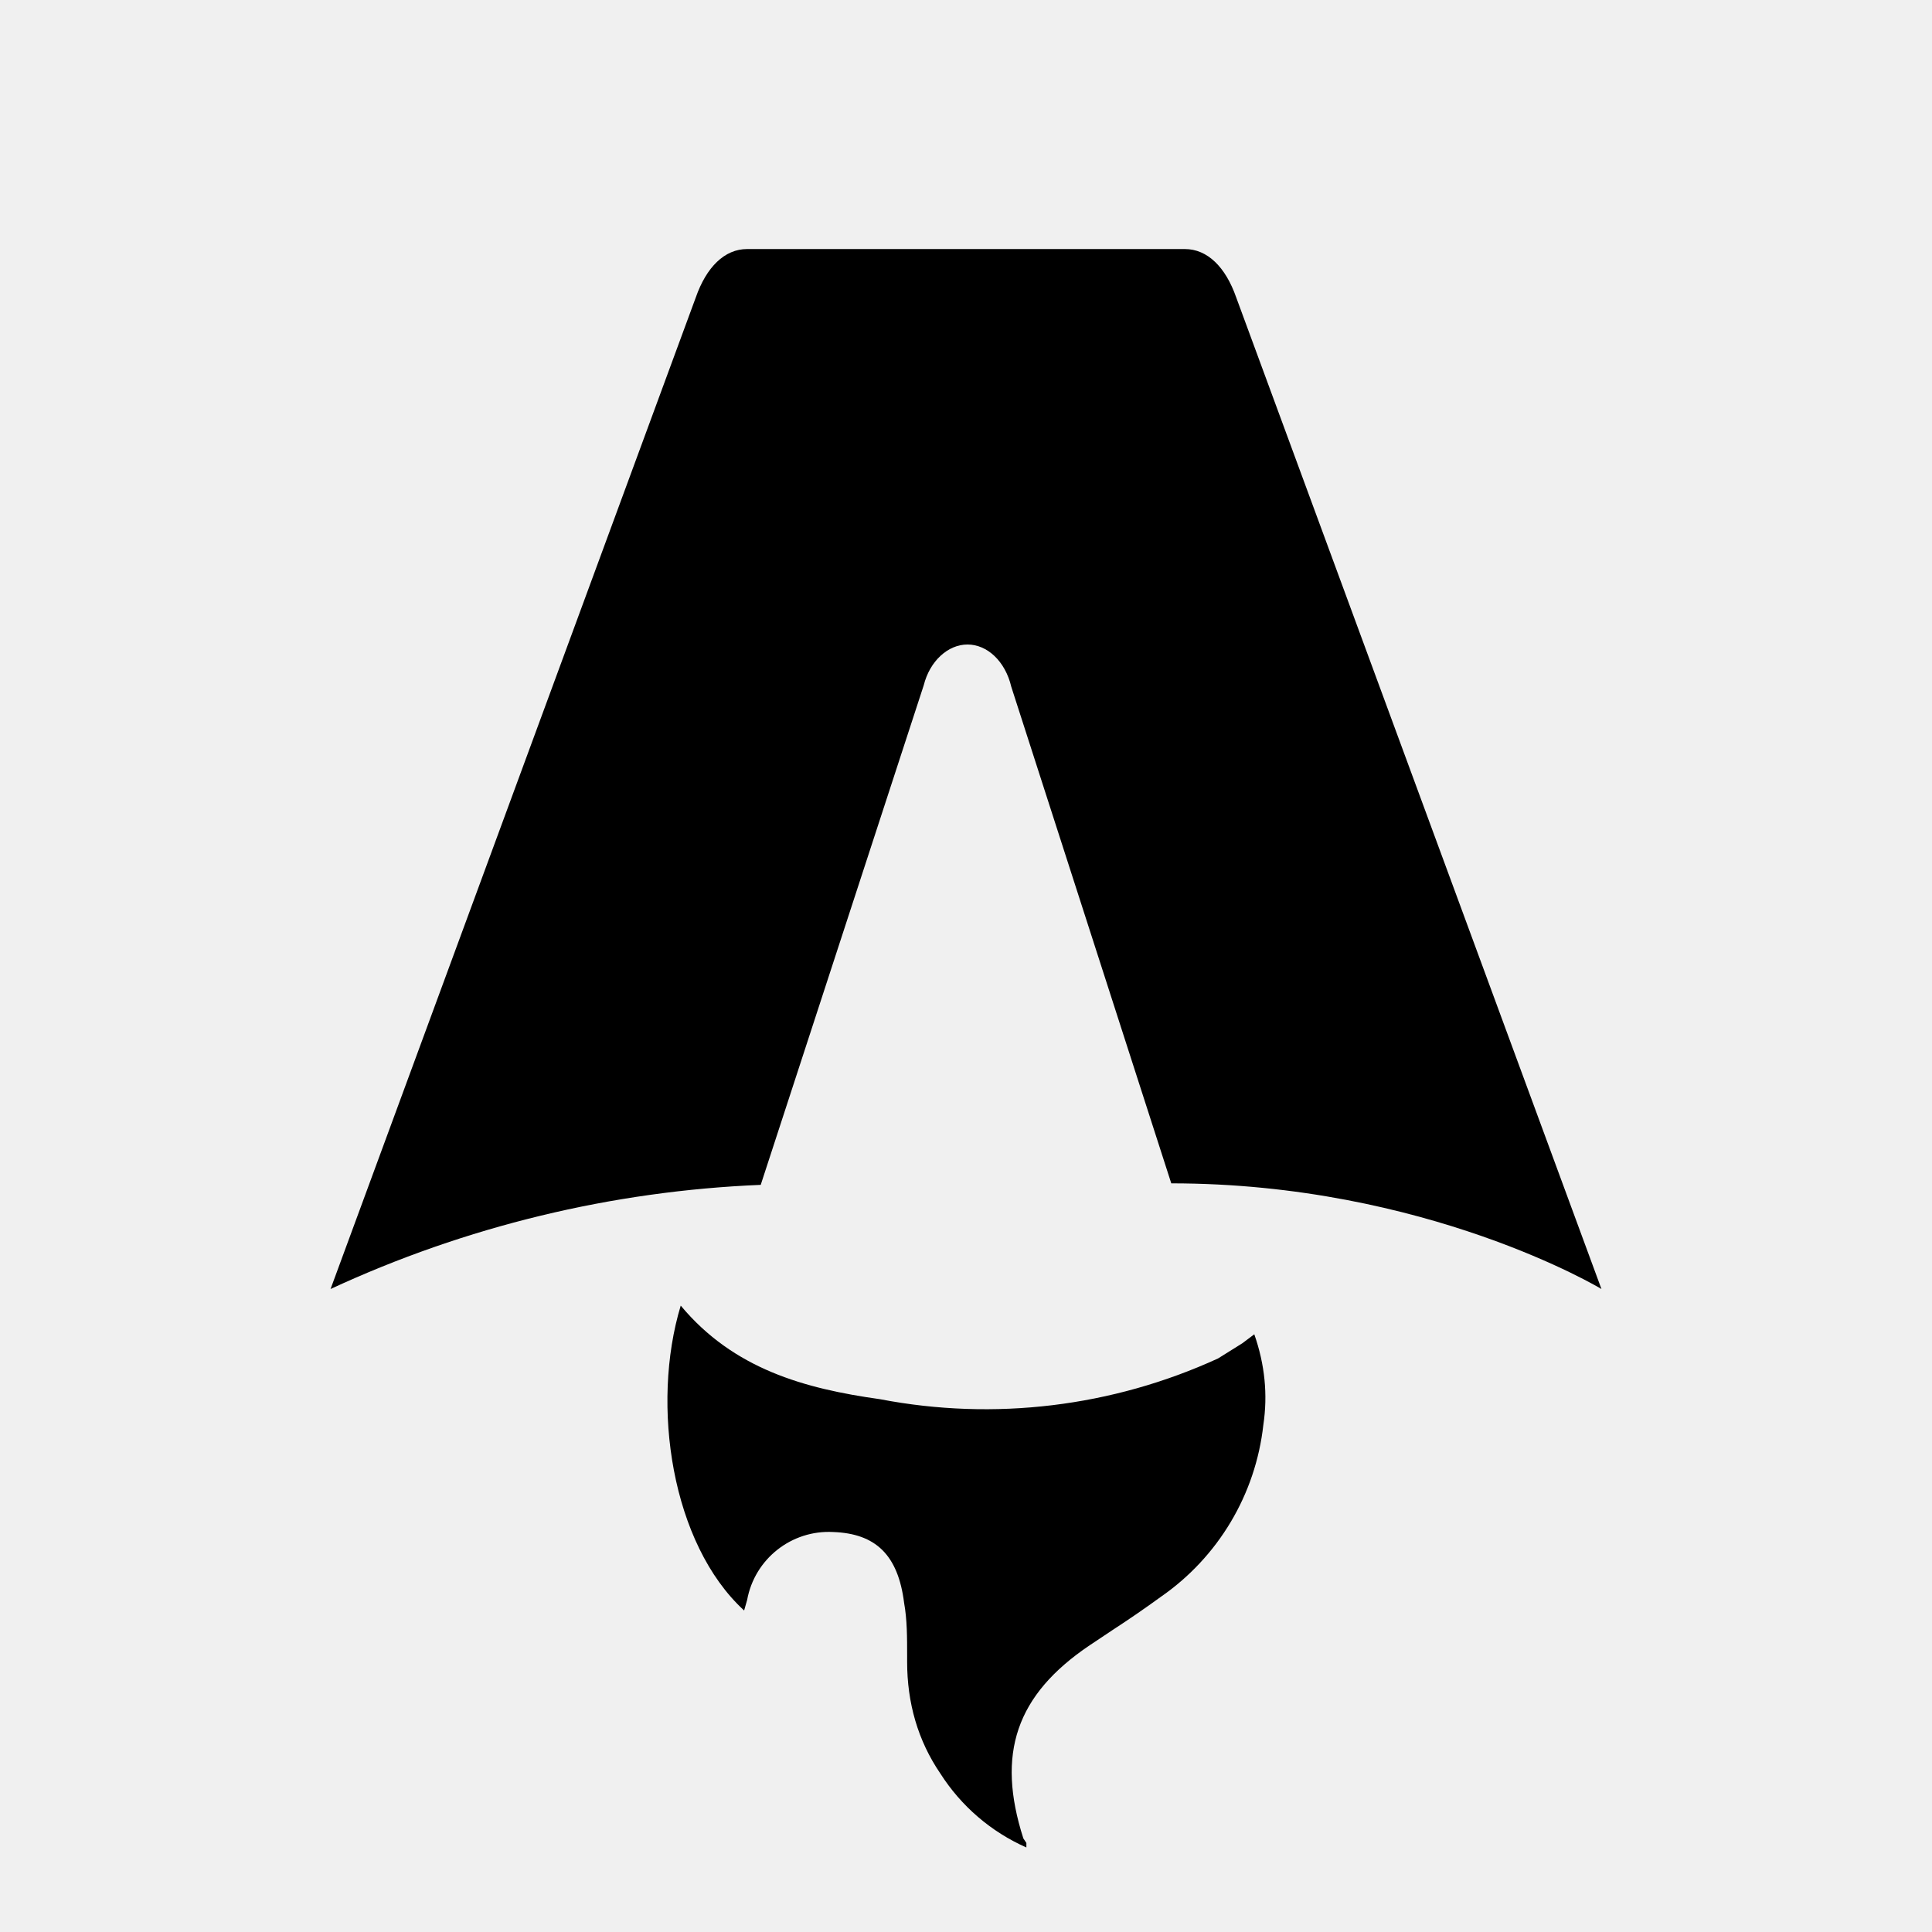
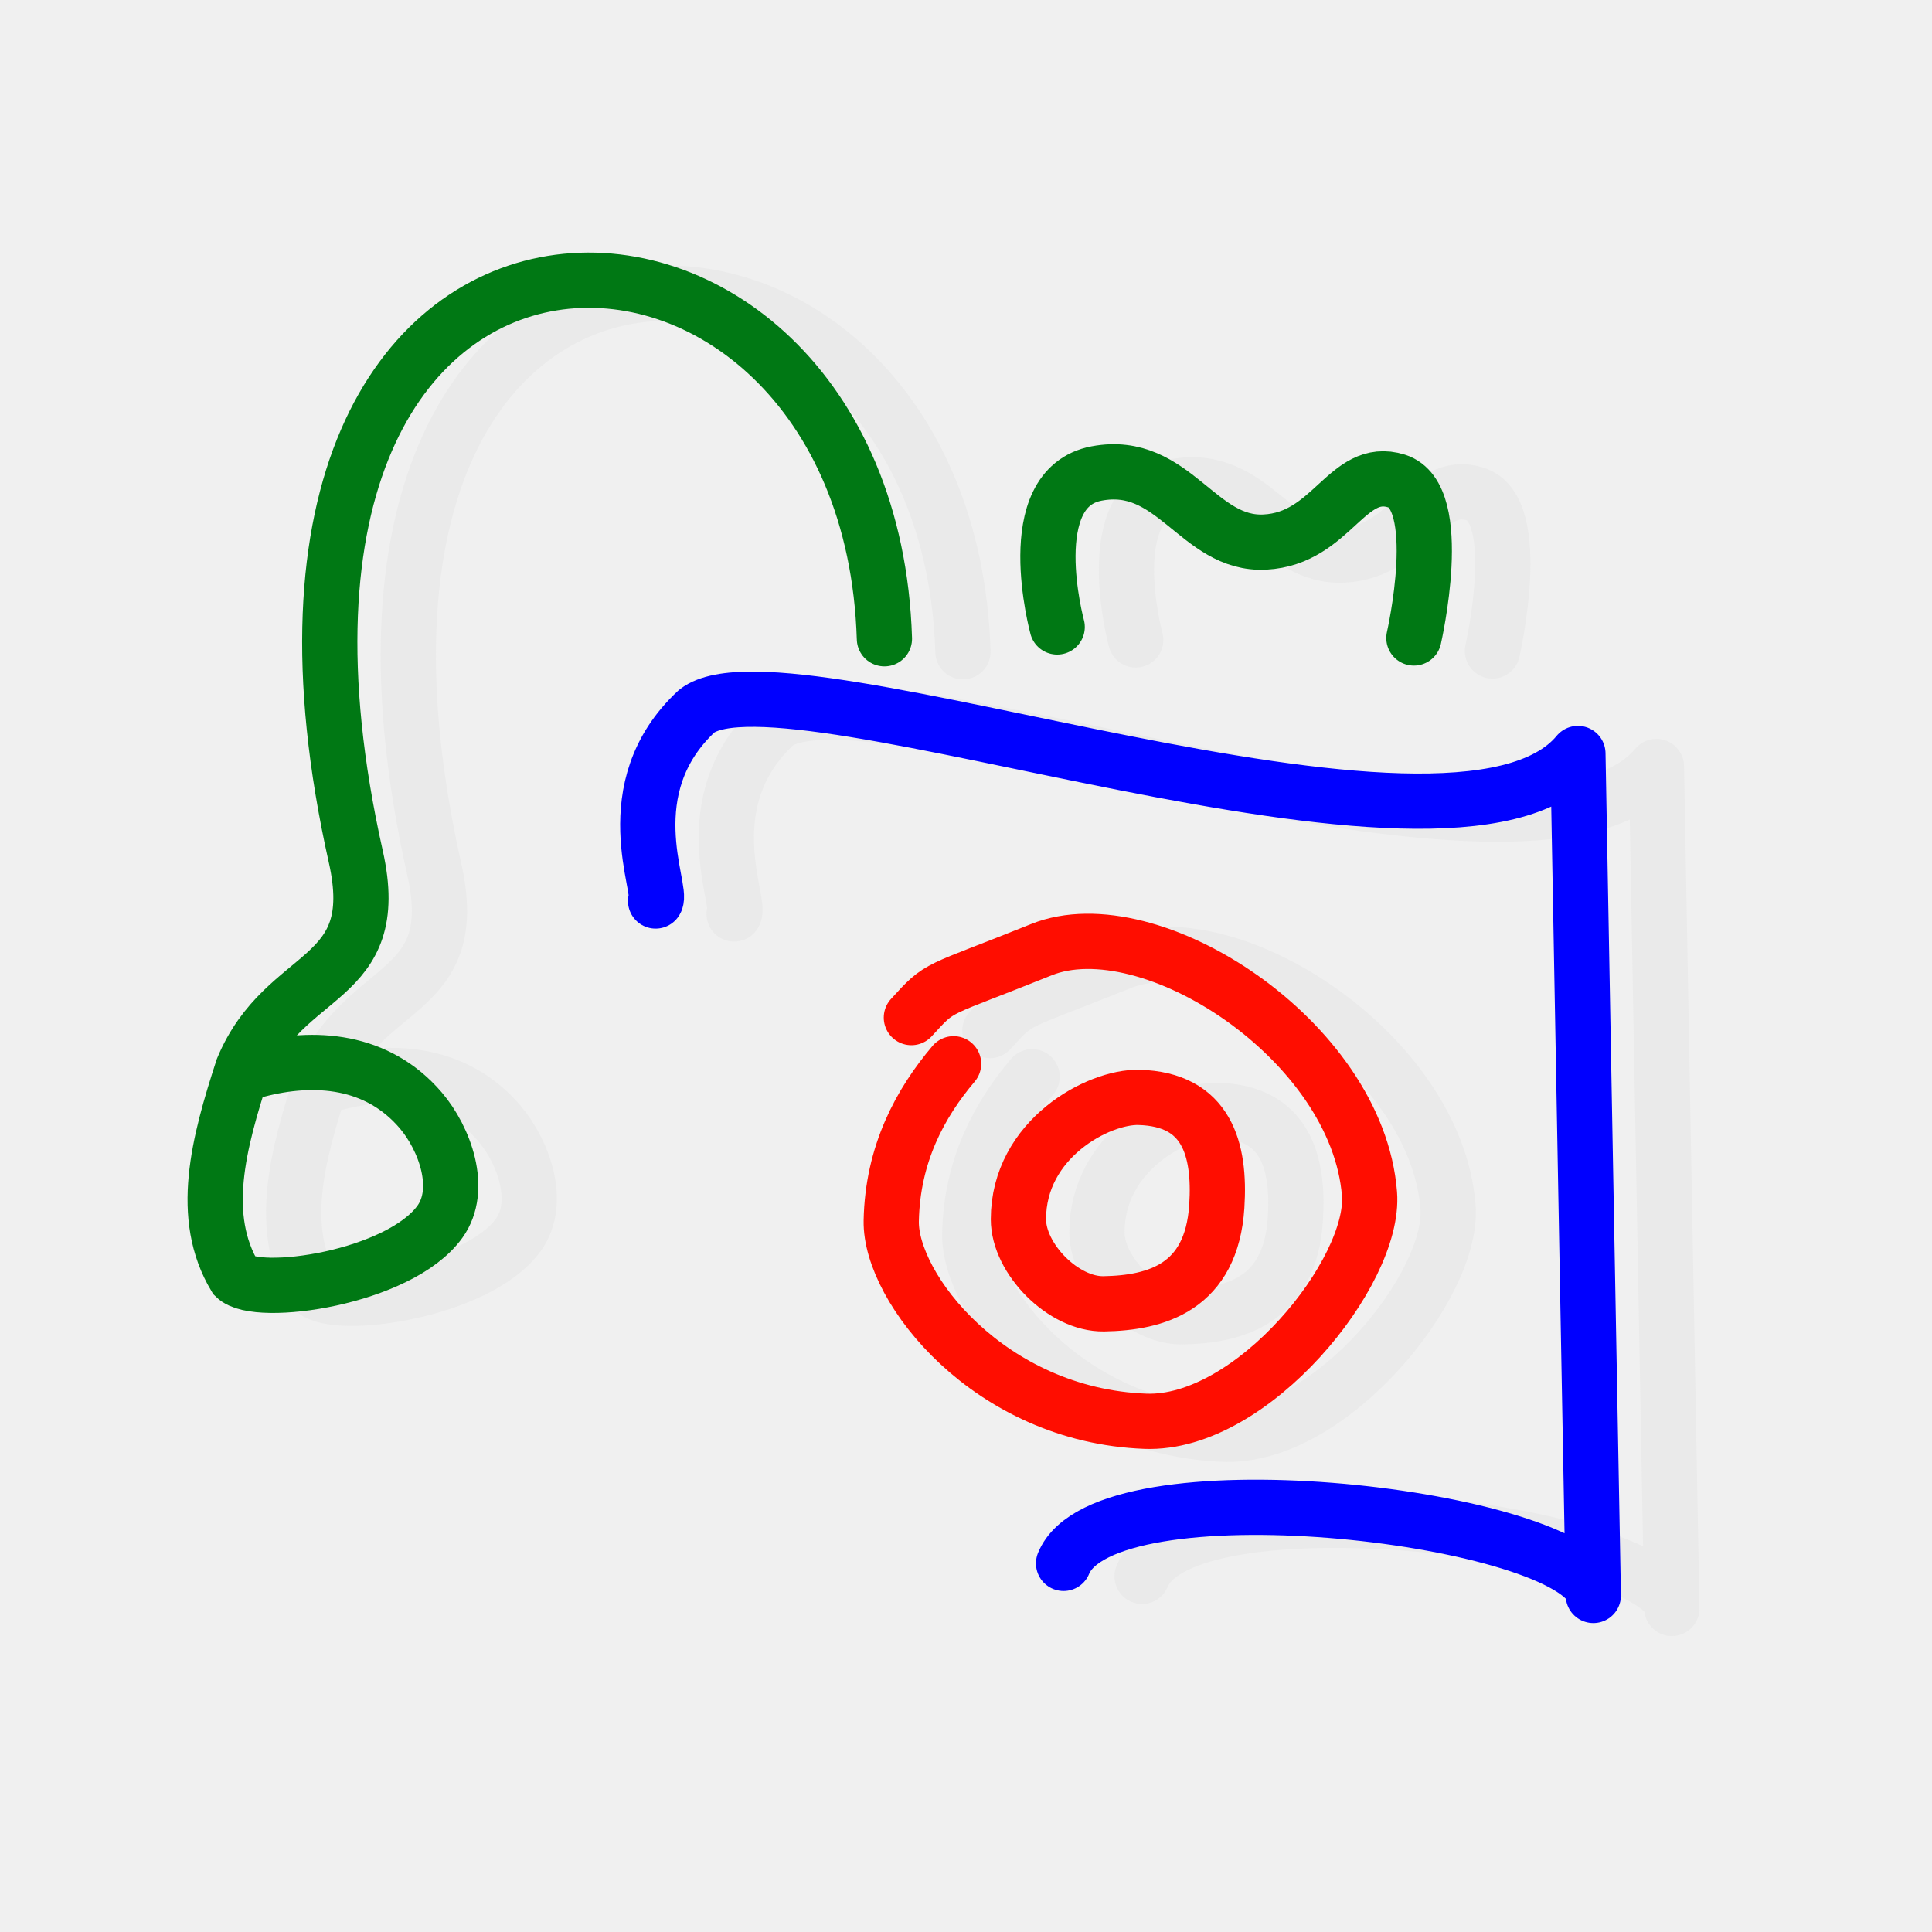
- <svg xmlns="http://www.w3.org/2000/svg" fill="none" viewBox="0 0 128 128">
-   <path d="M50.4 78.5a75.1 75.1 0 0 0-28.5 6.9l24.2-65.7c.7-2 1.9-3.2 3.4-3.2h29c1.5 0 2.7 1.2 3.4 3.2l24.2 65.7s-11.6-7-28.5-7L67 45.5c-.4-1.7-1.6-2.8-2.9-2.8-1.3 0-2.5 1.1-2.9 2.7L50.4 78.5Zm-1.1 28.2Zm-4.2-20.2c-2 6.6-.6 15.8 4.2 20.2a17.5 17.5 0 0 1 .2-.7 5.5 5.5 0 0 1 5.7-4.5c2.8.1 4.3 1.5 4.7 4.7.2 1.1.2 2.3.2 3.5v.4c0 2.7.7 5.2 2.2 7.4a13 13 0 0 0 5.7 4.9v-.3l-.2-.3c-1.8-5.6-.5-9.5 4.4-12.8l1.5-1a73 73 0 0 0 3.2-2.2 16 16 0 0 0 6.8-11.4c.3-2 .1-4-.6-6l-.8.6-1.6 1a37 37 0 0 1-22.4 2.7c-5-.7-9.7-2-13.2-6.2Z" />
-   <style>
-         path { fill: #000; }
-         @media (prefers-color-scheme: dark) {
-             path { fill: #FFF; }
-         }
-     </style>
+ <svg xmlns="http://www.w3.org/2000/svg" width="32" height="32" viewBox="0 0 8.467 8.467" version="1.1" id="svg528">
+   <defs id="defs525" />
+   <g id="layer1">
+     <g id="g1278-1-3" transform="matrix(0.1133976,0,0,0.1133976,-51.83504,-4.815804)" style="stroke:#eaeaea;stroke-opacity:1">
+       <path style="fill:none;stroke:#eaeaea;stroke-width:2.135;stroke-linecap:round;stroke-dasharray:none;stroke-opacity:1" d="m 494.324,67.656 c -0.6,-19.325 -26.835,-20.131 -20.429,8.423 1.113,4.961 -2.741,4.283 -4.368,8.184 -0.948,2.912 -1.691,5.726 -0.297,8.057 0.843,0.832 6.351,0.046 7.917,-2.135 0.904,-1.259 0.184,-3.217 -0.741,-4.302 -1.672,-1.96 -4.099,-2.144 -6.33,-1.559" id="path429-5-6" />
+       <path style="fill:none;stroke:#eaeaea;stroke-width:2.135;stroke-linecap:round;stroke-linejoin:round;stroke-dasharray:none;stroke-opacity:1" d="m 501.001,67.2 c 0,0 -1.462,-5.368 1.525,-5.931 2.987,-0.563 3.91,2.787 6.507,2.65 2.597,-0.137 3.165,-2.959 5.086,-2.359 1.921,0.6 0.668,6.066 0.668,6.066" id="path1208-9-7" />
+       <path style="fill:none;stroke:#eaeaea;stroke-width:2.135;stroke-linecap:round;stroke-linejoin:round;stroke-dasharray:none;stroke-opacity:1" d="m 485.481,77.791 c 0.301,-0.415 -1.628,-4.351 1.593,-7.341 3.481,-2.669 29.225,7.48 34.051,1.641 0,0 0.65,35.638 0.593,32.322 -1.397,-2.936 -18.881,-4.915 -20.47,-1.023" id="path1210-7-5" />
+       <path style="fill:none;stroke:#eaeaea;stroke-width:2.135;stroke-linecap:round;stroke-linejoin:round;stroke-dasharray:none;stroke-opacity:1" d="m 495.366,82.297 c 1.173,-1.289 0.846,-0.942 5.025,-2.625 4.178,-1.682 12.219,3.497 12.68,9.44 0.233,3.006 -4.525,8.94 -8.661,8.786 -6.026,-0.224 -9.872,-5.156 -9.822,-7.745 0.05,-2.589 1.122,-4.551 2.409,-6.071" id="path1214-7-3" />
+       <path id="path1270-6-5" style="fill:none;stroke:#eaeaea;stroke-width:2.135;stroke-linecap:round;stroke-linejoin:round;stroke-dasharray:none;stroke-opacity:1" d="m 507.17,89.589 c -0.201,3.136 -2.338,3.736 -4.369,3.77 -1.562,0.026 -3.298,-1.742 -3.298,-3.267 0,-3.111 3.094,-4.751 4.656,-4.711 2.615,0.068 3.154,1.981 3.011,4.207 z" />
+     </g>
+     <g id="g1278-6" transform="matrix(0.1133976,0,0,0.1133976,-52.17919,-4.872698)">
+       <path style="fill:none;stroke:#007814;stroke-width:2.135;stroke-linecap:round;stroke-dasharray:none;stroke-opacity:1" d="m 494.324,67.656 c -0.6,-19.325 -26.835,-20.131 -20.429,8.423 1.113,4.961 -2.741,4.283 -4.368,8.184 -0.948,2.912 -1.691,5.726 -0.297,8.057 0.843,0.832 6.351,0.046 7.917,-2.135 0.904,-1.259 0.184,-3.217 -0.741,-4.302 -1.672,-1.96 -4.099,-2.144 -6.33,-1.559" id="path429-2" />
+       <path style="fill:none;stroke:#007814;stroke-width:2.135;stroke-linecap:round;stroke-linejoin:round;stroke-dasharray:none;stroke-opacity:1" d="m 501.001,67.2 c 0,0 -1.462,-5.368 1.525,-5.931 2.987,-0.563 3.91,2.787 6.507,2.65 2.597,-0.137 3.165,-2.959 5.086,-2.359 1.921,0.6 0.668,6.066 0.668,6.066" id="path1208-91" />
+       <path style="fill:none;stroke:#0000ff;stroke-width:2.135;stroke-linecap:round;stroke-linejoin:round;stroke-dasharray:none;stroke-opacity:1" d="m 485.481,77.791 c 0.301,-0.415 -1.628,-4.351 1.593,-7.341 3.481,-2.669 29.225,7.48 34.051,1.641 0,0 0.65,35.638 0.593,32.322 -1.397,-2.936 -18.881,-4.915 -20.47,-1.023" id="path1210-2" />
+       <path style="fill:none;stroke:#ff0d00;stroke-width:2.135;stroke-linecap:round;stroke-linejoin:round;stroke-dasharray:none;stroke-opacity:1" d="m 495.366,82.297 c 1.173,-1.289 0.846,-0.942 5.025,-2.625 4.178,-1.682 12.219,3.497 12.68,9.44 0.233,3.006 -4.525,8.94 -8.661,8.786 -6.026,-0.224 -9.872,-5.156 -9.822,-7.745 0.05,-2.589 1.122,-4.551 2.409,-6.071" id="path1214-70" />
+       <path id="path1270-9" style="fill:none;stroke:#ff0d00;stroke-width:2.135;stroke-linecap:round;stroke-linejoin:round;stroke-dasharray:none;stroke-opacity:1" d="m 507.17,89.589 c -0.201,3.136 -2.338,3.736 -4.369,3.77 -1.562,0.026 -3.298,-1.742 -3.298,-3.267 0,-3.111 3.094,-4.751 4.656,-4.711 2.615,0.068 3.154,1.981 3.011,4.207 z" />
+     </g>
+   </g>
</svg>
